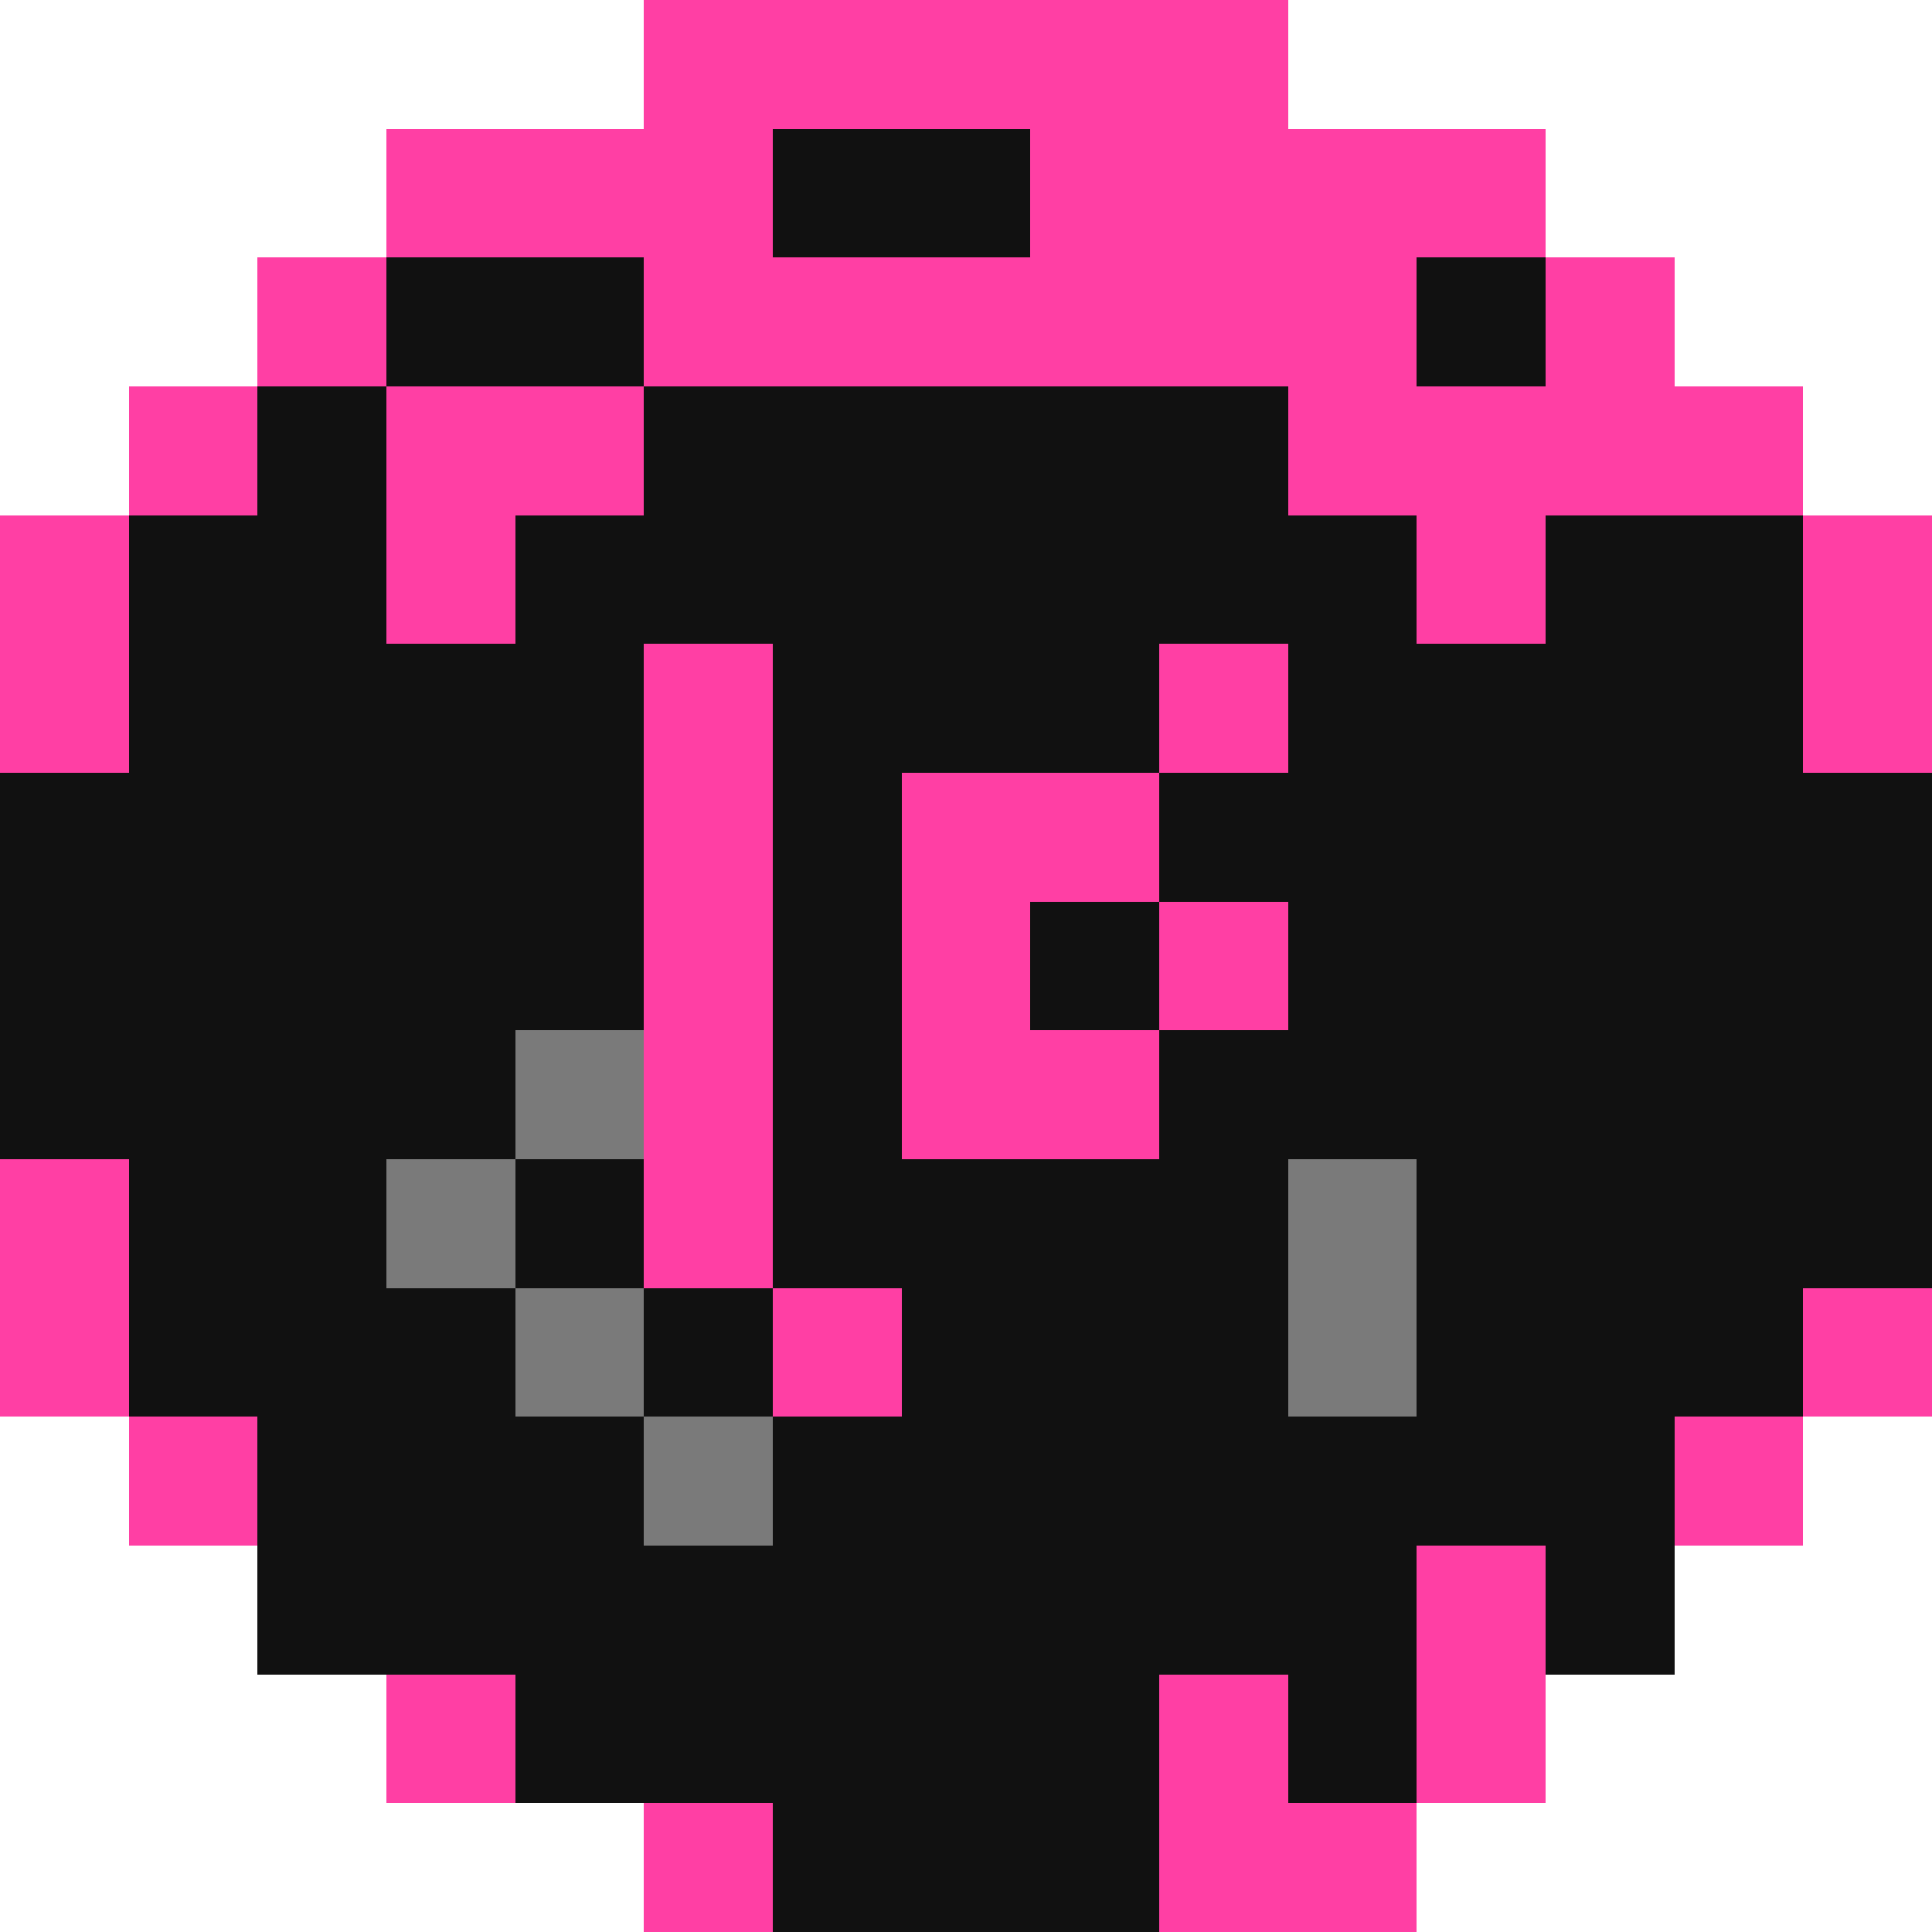
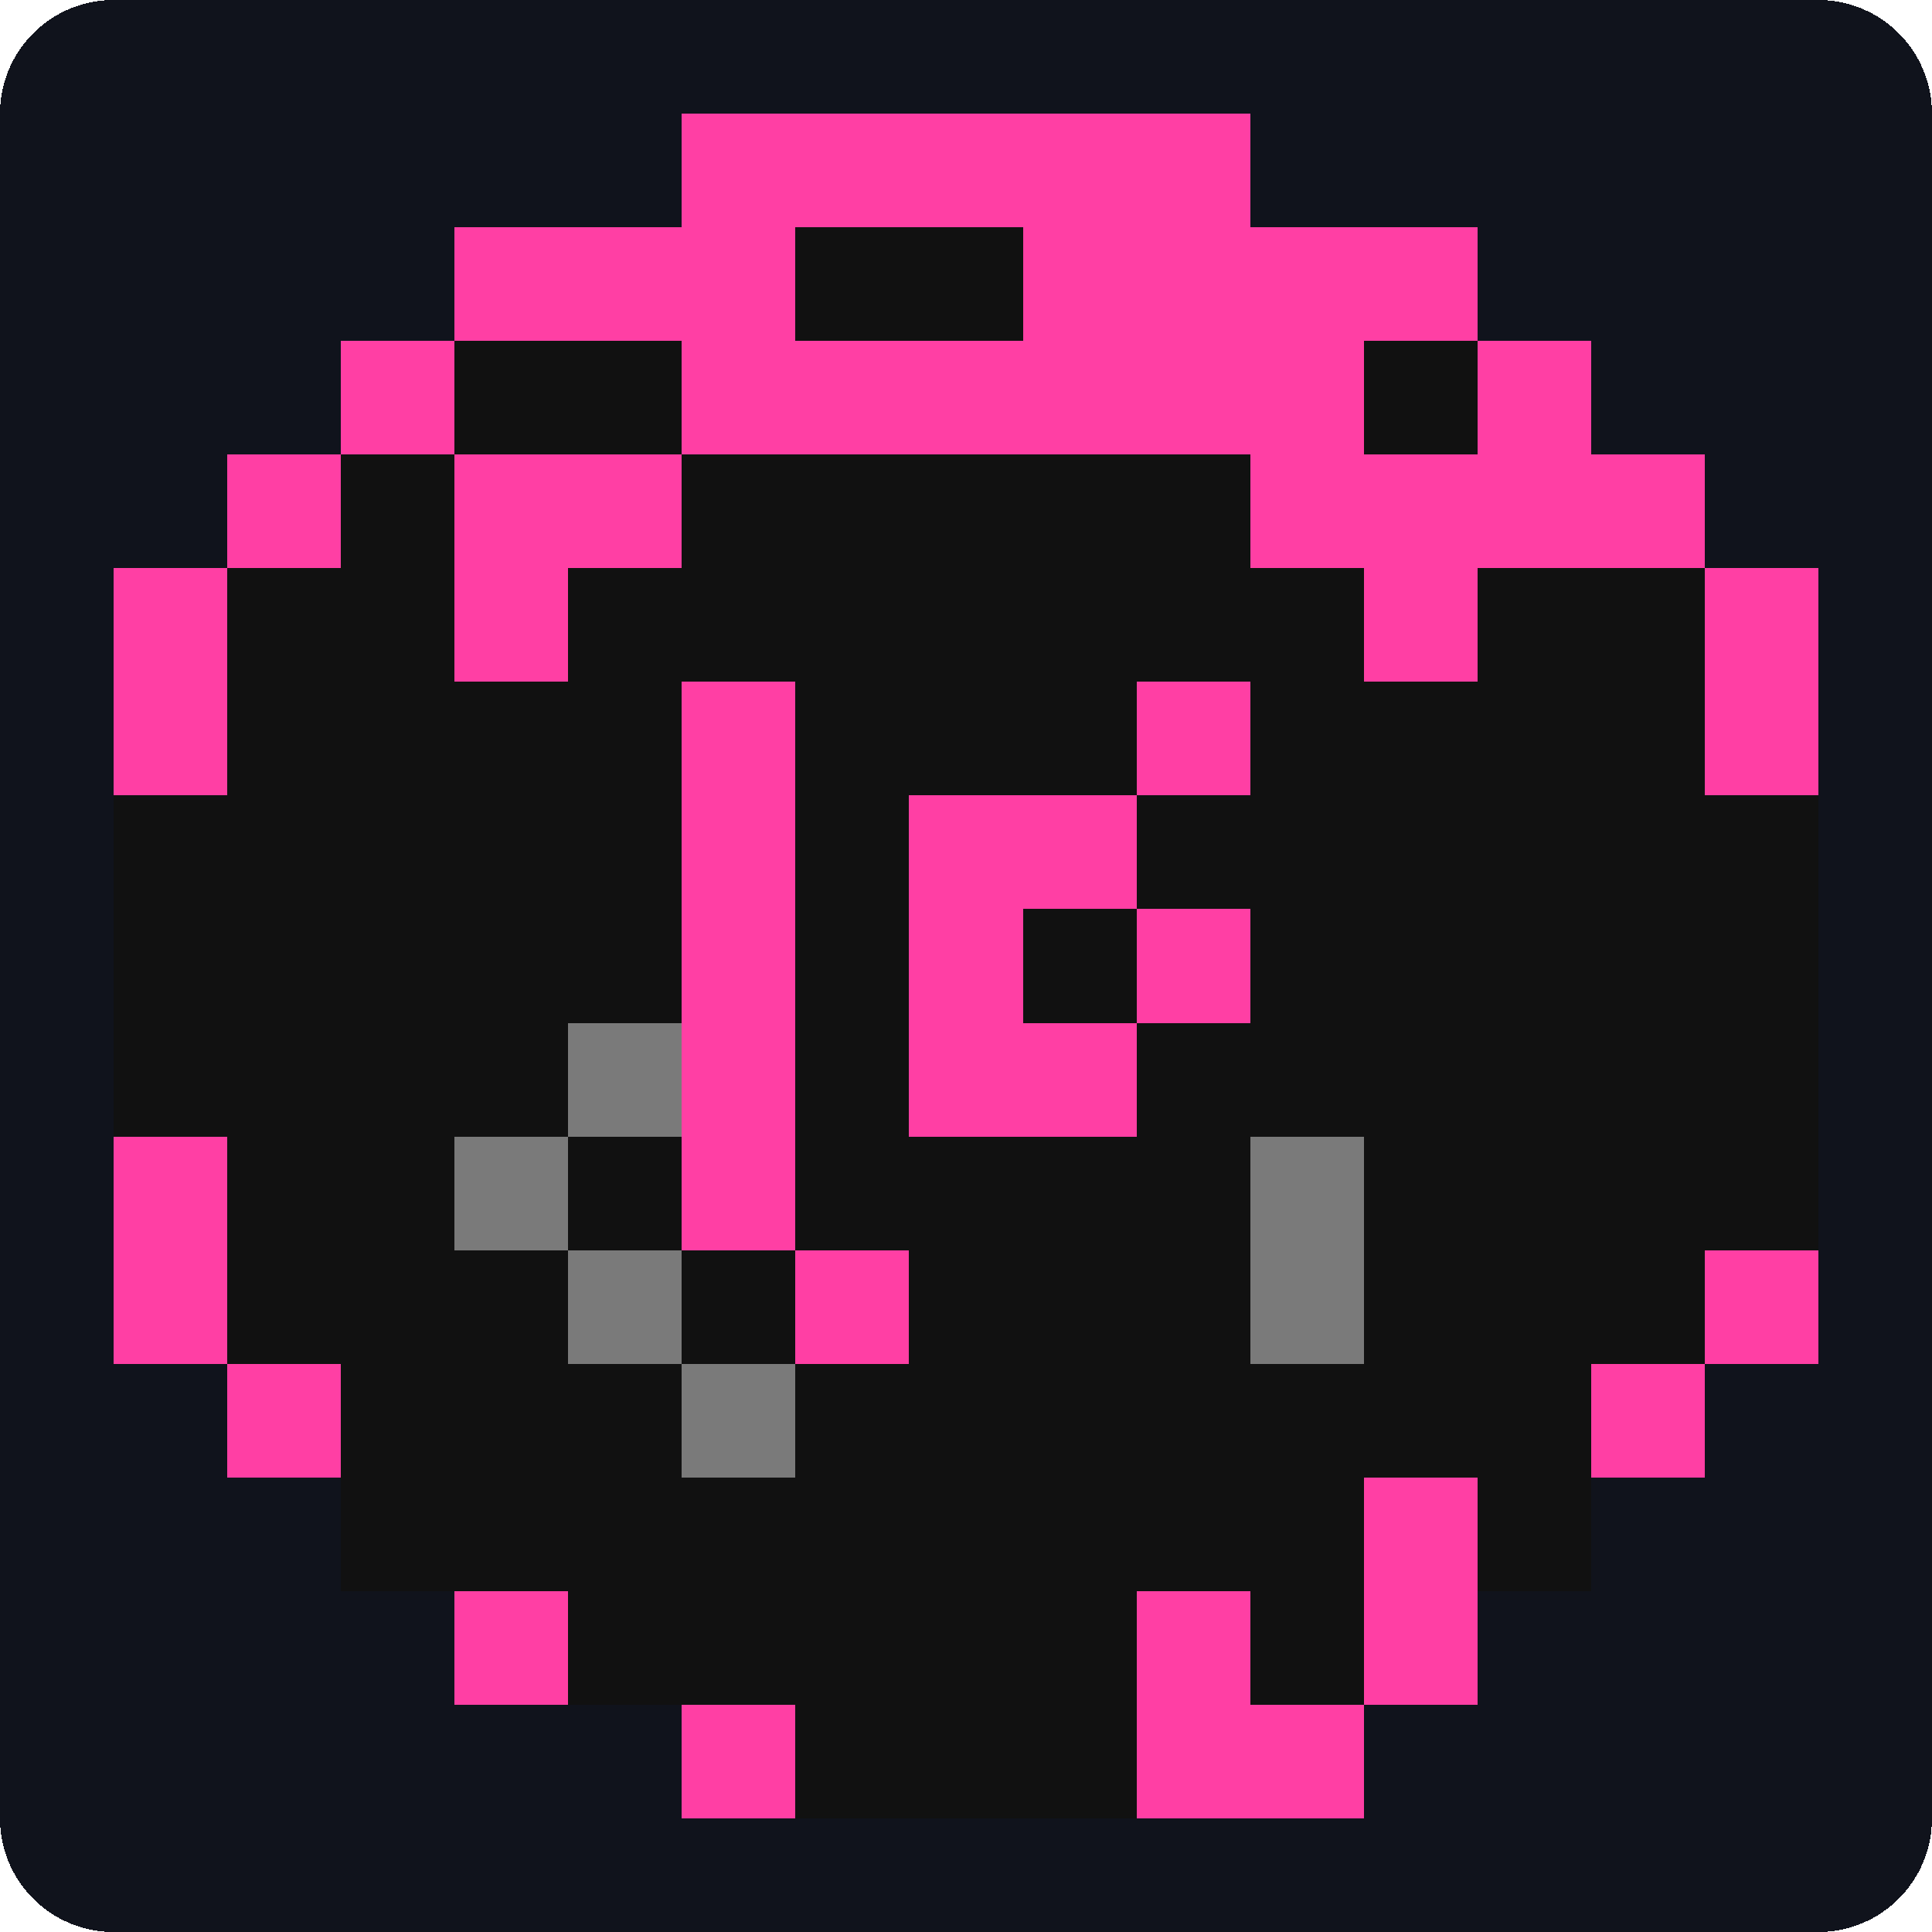
- <svg xmlns="http://www.w3.org/2000/svg" fill="none" width="120" height="120" viewBox="48 92 15 15" shape-rendering="crispEdges">
+ <svg xmlns="http://www.w3.org/2000/svg" fill="none" width="68" height="68" viewBox="47 91 17 17" shape-rendering="crispEdges">
+   <rect x="47" y="91" width="17" height="17" rx="1" fill="#10131c" />
  <path d="M53 92h1v1h-1Zm1 0h1v1h-1Zm1 0h1v1h-1Zm1 0h1v1h-1Zm1 0h1v1h-1Zm-6 1h1v1h-1Zm1 0h1v1h-1Zm1 0h1v1h-1Zm3 0h1v1h-1Zm1 0h1v1h-1Zm1 0h1v1h-1Zm1 0h1v1h-1Zm-9 1h1v1h-1Zm3 0h1v1h-1Zm1 0h1v1h-1Zm1 0h1v1h-1Zm1 0h1v1h-1Zm1 0h1v1h-1Zm1 0h1v1h-1Zm2 0h1v1h-1Zm-11 1h1v1h-1Zm2 0h1v1h-1Zm1 0h1v1h-1Zm6 0h1v1h-1Zm1 0h1v1h-1Zm1 0h1v1h-1Zm1 0h1v1h-1Zm-13 1h1v1h-1Zm3 0h1v1h-1Zm8 0h1v1h-1Zm3 0h1v1h-1Zm-14 1h1v1h-1Zm5 0h1v1h-1Zm4 0h1v1h-1Zm5 0h1v1h-1Zm-9 1h1v1h-1Zm2 0h1v1h-1Zm1 0h1v1h-1Zm-3 1h1v1h-1Zm2 0h1v1h-1Zm2 0h1v1h-1Zm-4 1h1v1h-1Zm2 0h1v1h-1Zm1 0h1v1h-1Zm-8 1h1v1h-1Zm5 0h1v1h-1Zm-5 1h1v1h-1Zm6 0h1v1h-1Zm8 0h1v1h-1Zm-13 1h1v1h-1Zm12 0h1v1h-1Zm-2 1h1v1h-1Zm-8 1h1v1h-1Zm6 0h1v1h-1Zm2 0h1v1h-1Zm-6 1h1v1h-1Zm4 0h1v1h-1Zm1 0h1v1h-1Z" fill="#ff3fa4" />
  <path d="M54 93h1v1h-1Zm1 0h1v1h-1Zm-4 1h1v1h-1Zm1 0h1v1h-1Zm7 0h1v1h-1Zm-9 1h1v1h-1Zm3 0h1v1h-1Zm1 0h1v1h-1Zm1 0h1v1h-1Zm1 0h1v1h-1Zm1 0h1v1h-1Zm-8 1h1v1h-1Zm1 0h1v1h-1Zm2 0h1v1h-1Zm1 0h1v1h-1Zm1 0h1v1h-1Zm1 0h1v1h-1Zm1 0h1v1h-1Zm1 0h1v1h-1Zm1 0h1v1h-1Zm2 0h1v1h-1Zm1 0h1v1h-1Zm-12 1h1v1h-1Zm1 0h1v1h-1Zm1 0h1v1h-1Zm1 0h1v1h-1Zm2 0h1v1h-1Zm1 0h1v1h-1Zm1 0h1v1h-1Zm2 0h1v1h-1Zm1 0h1v1h-1Zm1 0h1v1h-1Zm1 0h1v1h-1Zm-13 1h1v1h-1Zm1 0h1v1h-1Zm1 0h1v1h-1Zm1 0h1v1h-1Zm1 0h1v1h-1Zm2 0h1v1h-1Zm3 0h1v1h-1Zm1 0h1v1h-1Zm1 0h1v1h-1Zm1 0h1v1h-1Zm1 0h1v1h-1Zm1 0h1v1h-1Zm-14 1h1v1h-1Zm1 0h1v1h-1Zm1 0h1v1h-1Zm1 0h1v1h-1Zm1 0h1v1h-1Zm2 0h1v1h-1Zm2 0h1v1h-1Zm2 0h1v1h-1Zm1 0h1v1h-1Zm1 0h1v1h-1Zm1 0h1v1h-1Zm1 0h1v1h-1Zm-14 1h1v1h-1Zm1 0h1v1h-1Zm1 0h1v1h-1Zm1 0h1v1h-1Zm3 0h1v1h-1Zm3 0h1v1h-1Zm1 0h1v1h-1Zm1 0h1v1h-1Zm1 0h1v1h-1Zm1 0h1v1h-1Zm1 0h1v1h-1Zm-13 1h1v1h-1Zm1 0h1v1h-1Zm2 0h1v1h-1Zm2 0h1v1h-1Zm1 0h1v1h-1Zm1 0h1v1h-1Zm1 0h1v1h-1Zm2 0h1v1h-1Zm1 0h1v1h-1Zm1 0h1v1h-1Zm1 0h1v1h-1Zm-13 1h1v1h-1Zm1 0h1v1h-1Zm1 0h1v1h-1Zm2 0h1v1h-1Zm2 0h1v1h-1Zm1 0h1v1h-1Zm1 0h1v1h-1Zm2 0h1v1h-1Zm1 0h1v1h-1Zm1 0h1v1h-1Zm-11 1h1v1h-1Zm1 0h1v1h-1Zm1 0h1v1h-1Zm2 0h1v1h-1Zm1 0h1v1h-1Zm1 0h1v1h-1Zm1 0h1v1h-1Zm1 0h1v1h-1Zm1 0h1v1h-1Zm1 0h1v1h-1Zm-10 1h1v1h-1Zm1 0h1v1h-1Zm1 0h1v1h-1Zm1 0h1v1h-1Zm1 0h1v1h-1Zm1 0h1v1h-1Zm1 0h1v1h-1Zm1 0h1v1h-1Zm1 0h1v1h-1Zm2 0h1v1h-1Zm-8 1h1v1h-1Zm1 0h1v1h-1Zm1 0h1v1h-1Zm1 0h1v1h-1Zm1 0h1v1h-1Zm2 0h1v1h-1Zm-4 1h1v1h-1Zm1 0h1v1h-1Zm1 0h1v1h-1Z" fill="#111" />
  <path d="M52 100h1v1h-1Zm-1 1h1v1h-1Zm7 0h1v1h-1Zm-6 1h1v1h-1Zm6 0h1v1h-1Zm-5 1h1v1h-1Z" fill="#7a7a7a" />
</svg>
